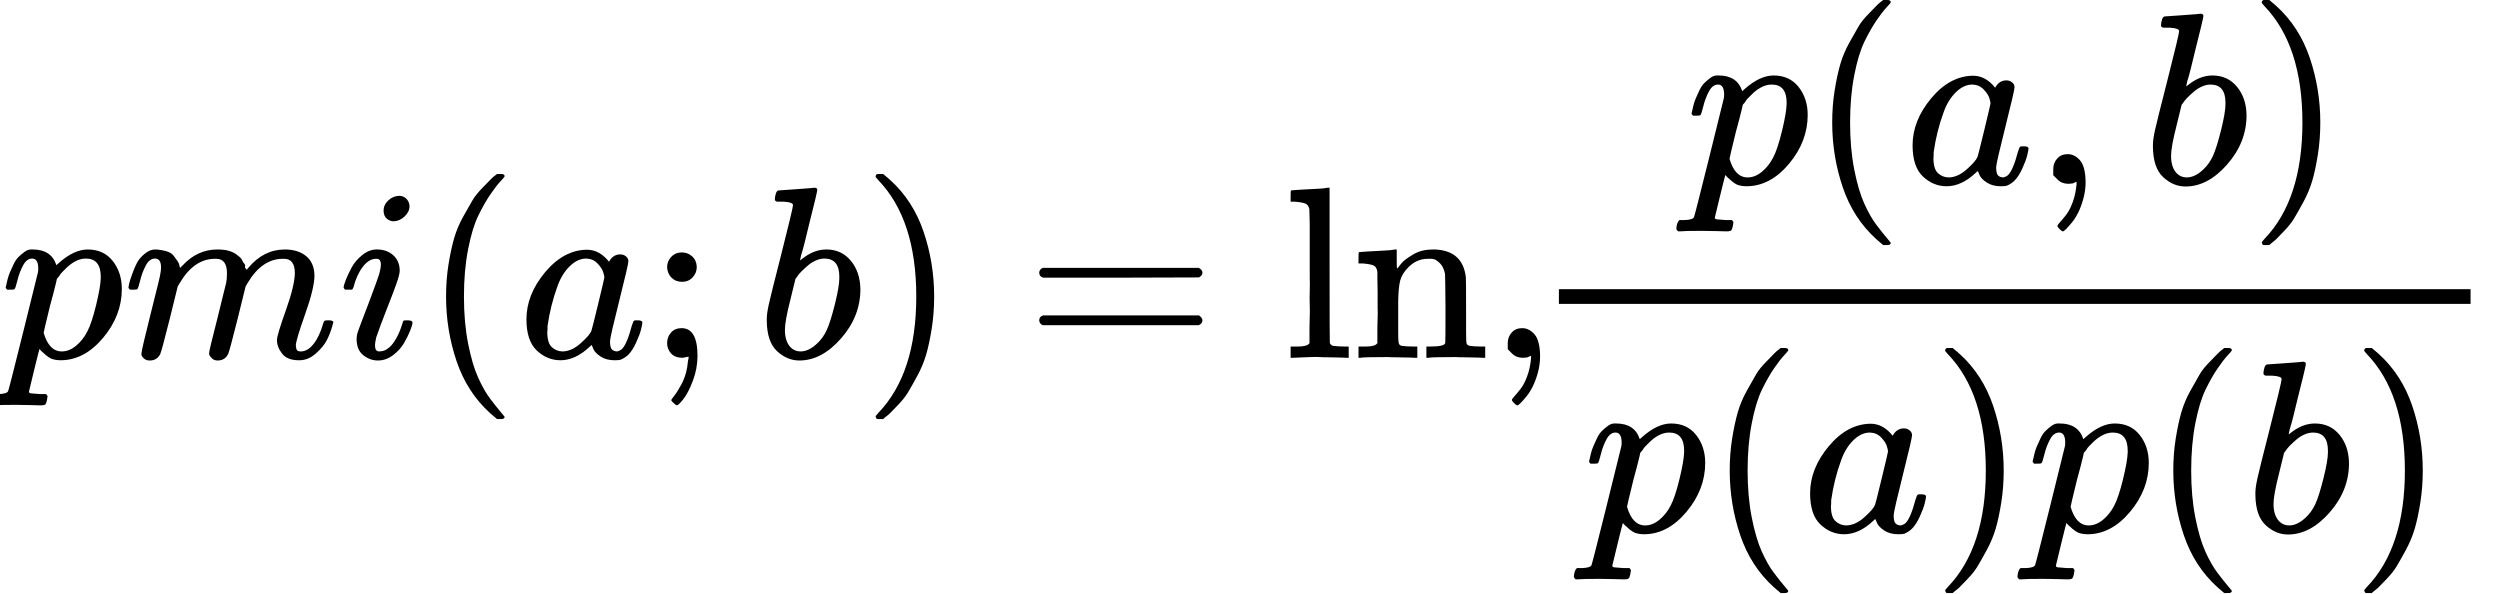
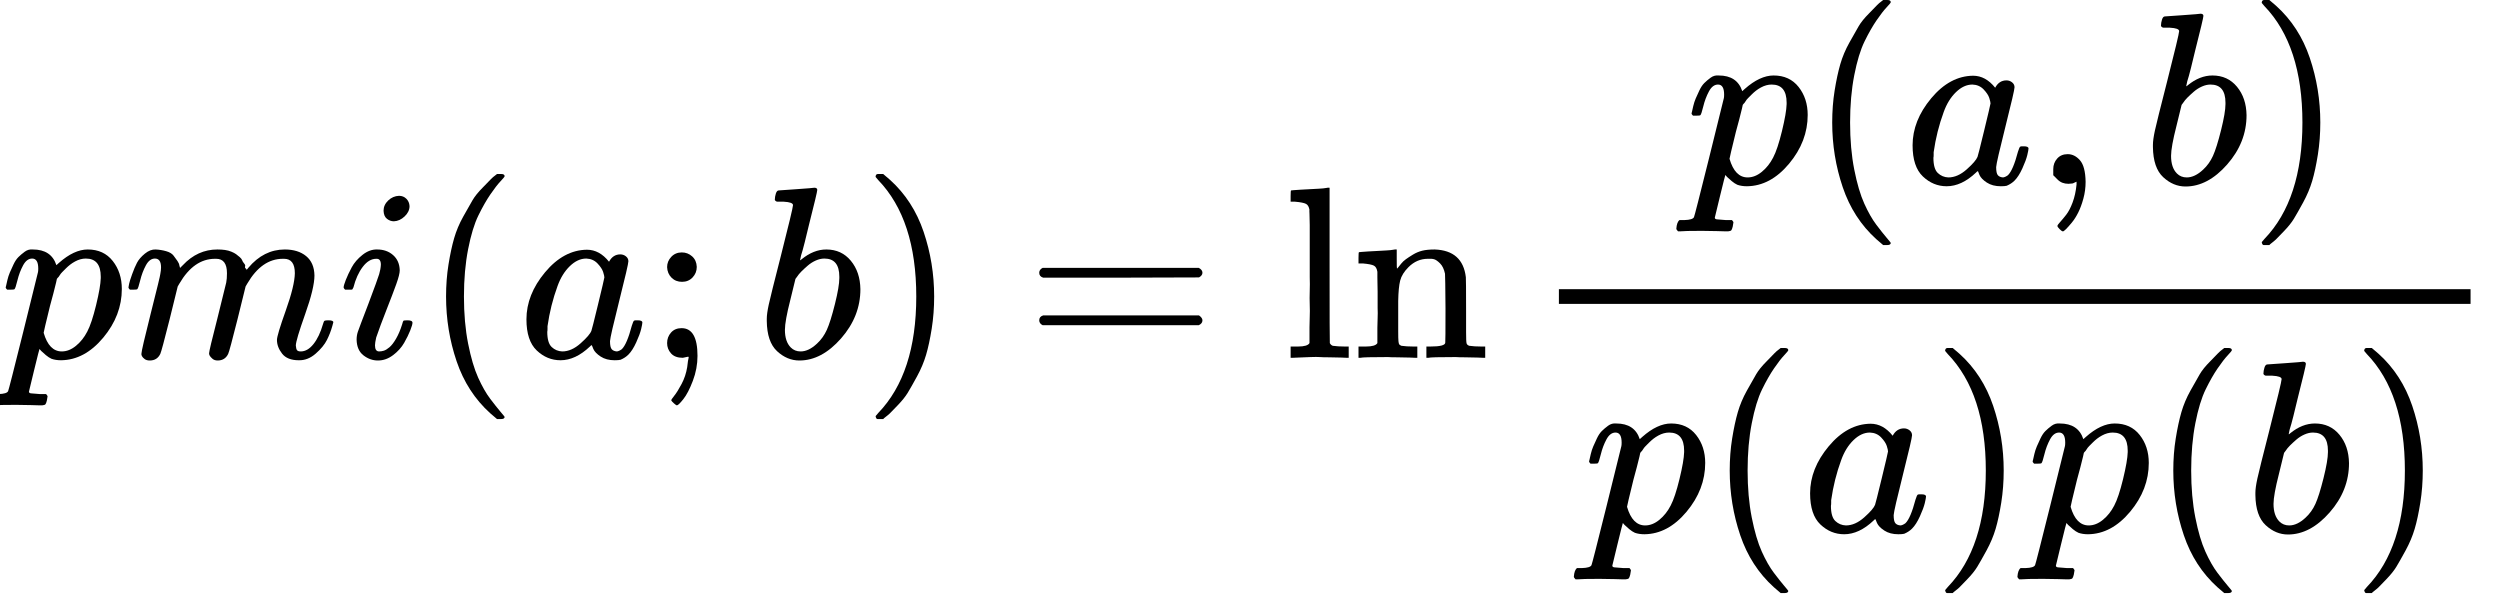
- <svg xmlns="http://www.w3.org/2000/svg" xmlns:xlink="http://www.w3.org/1999/xlink" width="184.632" height="43.8" viewBox="0 -1460 10200.9 2420">
+ <svg xmlns="http://www.w3.org/2000/svg" xmlns:xlink="http://www.w3.org/1999/xlink" width="184.632px" height="43.800px" viewBox="0 -1460 10200.9 2420">
  <defs>
-     <path id="A" d="M23 287q1 3 2 8 1 5 5 22 4 17 10 31 6 14 15 33 9 19 20 30 11 11 26 22 15 11 33 9 75 0 96-64l10 9q62 55 118 55 65 0 102-47 37-47 37-114 0-108-76-199-76-91-172-92-22 0-39 6-11 5-23 15-12 10-19 17l-7 8q-1-1-22-87-21-86-21-87 0-6 8-7 8-1 37-3h25q6-7 6-9 0-2-3-18-3-12-6-15-3-3-13-4-2 0-11 0-9 0-34 1-25 1-62 1-70 0-89-2h-8q-7 7-7 11 2 27 13 35h20q34 1 39 12 3 6 61 239 58 233 61 247 1 5 1 14 0 41-25 41-22 0-37-28-15-28-23-61-8-33-12-36-2-2-16-2H29q-6 6-6 9zm155-185q22-76 74-76 30 0 58 23 28 23 46 58 18 34 36 108 18 74 19 110v6q0 74-61 74-11 0-22-3-11-3-22-9-11-6-20-13-9-7-17-15-8-8-15-15-7-7-11-14-4-7-8-10l-3-4q0-1-3-14-3-13-11-44-8-31-14-52-26-106-26-110z" />
-     <path id="B" d="M21 287q1 6 3 16 2 10 12 38 10 28 20 47 10 19 32 37 22 18 44 17 22-1 43-7 21-6 30-18 9-12 16-22 7-10 8-19l2-7q0-2 1-2l11 11q60 64 141 64 17 0 31-2 14-2 26-7 12-5 19-10 7-5 15-12 8-7 10-13 2-6 8-13 6-7 4-12-2-5 3-9 5-4 2-7l8 10q63 75 149 75 54 0 87-27 33-27 34-79 0-51-38-158-38-107-38-128 1-14 5-19 4-5 15-5 28 0 52 30 24 30 39 82 3 11 6 13 3 2 16 2 20 0 20-8 0-1-4-15-8-29-22-57-14-28-46-56-32-28-69-27-47 0-68 27-21 27-21 56 0 19 36 120 36 101 37 152 0 59-44 59h-5q-86 0-145-101l-7-12-33-134Q433 26 428 16q-13-27-43-27-13 0-21 7-8 7-11 12-3 5-3 10 0 11 34 143l36 146q3 15 3 38 0 59-44 59h-5q-86 0-145-101l-7-12-33-134Q156 26 151 16q-13-27-43-27-13 0-21 6-8 6-11 12-3 6-2 10 0 13 38 164 39 154 39 161 3 15 3 27 0 36-25 36-22 0-37-28-15-28-23-61-8-33-12-36-2-2-16-2H27q-6 6-6 9z" />
-     <path id="C" d="M184 600q0 24 19 42 19 18 44 19 18 0 30-12 12-12 13-30 0-23-20-42-20-19-44-20-15 0-28 10-13 10-14 33zM21 287q0 8 9 31 9 23 24 51 15 28 44 51 29 23 60 22 39 0 65-23 26-23 27-62 0-17-14-56-14-39-40-105-26-66-42-113-5-22-5-32 0-25 17-25 9 0 19 3 10 3 23 14 13 11 27 35 14 24 25 59 3 12 5 14 2 2 17 2 20 0 20-10 0-8-9-31-9-23-25-51-16-28-45-50-29-22-62-22-32 0-59 21-27 21-28 64 0 17 5 32 5 15 43 114 38 101 44 121 6 20 7 39 0 24-17 24h-2q-30 0-55-33-25-33-38-84-1-1-2-3-1-2-1-3 0-1-2-2-2-1-3-1-1 0-4 0-3 0-8 0H27q-6 6-6 9z" />
-     <path id="D" d="M94 250Q94 319 104 381T127 488T164 576T202 643T244 695T277 729T302 750H315H319Q333 750 333 741Q333 738 316 720T275 667T226 581T184 443T167 250T184 58T225 -81T274 -167T316 -220T333 -241Q333 -250 318 -250H315H302L274 -226Q180 -141 137 -14T94 250Z" />
-     <path id="E" d="M33 157q0 101 76 192 76 91 171 92 51 0 90-49 16 30 46 30 13 0 23-8 10-8 10-20 0-13-37-160-37-147-38-166 0-25 7-33 7-8 21-9 9 1 20 9 21 20 41 96 6 20 10 21 2 1 10 1h4q19 0 19-9 0-6-5-27-5-21-20-54-15-33-32-50-13-13-32-21-8-2-24-2-34 0-57 15-23 15-30 31l-6 15q-1 1-4-1-2-2-4-4-59-56-120-56-55 0-97 40-42 40-42 127zm318 171q0 6-5 22-5 16-23 35-18 19-46 20-35 0-67-31-32-31-50-81-29-79-41-164 0-3 0-11 0-8-1-12 0-45 18-62 18-17 43-18 38 0 75 33 37 33 44 51 2 4 27 107 25 103 26 111z" />
-     <path id="F" d="M78 370Q78 394 95 412T138 430Q162 430 180 414T199 371Q199 346 182 328T139 310T96 327T78 370ZM78 60Q78 85 94 103T137 121Q202 121 202 8Q202 -44 183 -94T144 -169T118 -194Q115 -194 106 -186T95 -174Q94 -171 107 -155T137 -107T160 -38Q161 -32 162 -22T165 -4T165 4Q165 5 161 4T142 0Q110 0 94 18T78 60Z" />
-     <path id="G" d="M73 647q0 10 4 23 4 13 12 13 1 0 72 5 71 5 73 6 12 0 12-9 0-9-34-143-8-34-17-70-9-36-15-54l-4-19q0-3 6 3 49 40 101 40 62 0 100-46 38-46 39-116 0-111-79-201-79-90-170-90-50 0-91 38-41 38-42 123v9q0 21 8 58 8 37 49 197 50 197 50 209 0 12-38 14-5 0-8 0h-5q-10 0-13 0-3 0-7 3-4 3-3 7zm263-322v6q0 74-61 74-17 0-35-8-18-8-33-21-15-13-26-24-11-11-18-22l-6-8-21-86q-22-86-22-122 0-48 24-72 16-16 40-16 33 0 67 32 25 23 40 56 15 33 33 105 18 72 18 106z" />
-     <path id="H" d="M60 749l4 1q5 0 10 0h12l28-24q94-85 137-212 43-127 43-264 0-68-10-131-10-63-23-107-13-44-37-88-24-44-38-67-14-23-41-51-27-28-32-33-5-5-23-19-3-3-4-4H74q-8 0-11 0-3 0-5 3-2 3-3 9 1 1 11 13Q221-64 221 250q0 314-155 475-10 12-11 13 0 8 5 11z" />
-     <path id="I" d="M56 347q0 13 14 20h637q15-8 15-20 0-11-14-19l-318-1H72q-16 5-16 20zm0-194q0 15 16 20h636q14-10 14-20 0-13-15-20H70q-14 7-14 20z" />
-     <path id="J" d="M42 46h14q39 0 47 14v8q0 9 0 23 0 14 0 33 0 19 1 43 1 24 0 50-1 26 0 55 1 29 0 57 0 37 0 78 0 41 0 75 0 34 0 60 0 26-1 44-1 18 0 17-3 19-14 25-11 6-45 9H26v23q0 23 2 23l10 1q10 1 29 2 19 1 37 2 17 1 37 2 20 1 30 3 10 2 11 1h3V379q0-317 1-319 4-8 12-11 21-3 49-3h16V0h-8l-23 1q-23 1-49 1-26 0-38 1-12 1-38 0-26-1-50-2L34 0h-8v46h16z" />
-     <path id="K" d="M41 46h14q39 0 47 14v8q0 9 0 23 0 14 0 31 0 17 1 39 1 22 0 42 0 31 0 66 0 35-1 59v23q-3 19-14 25-11 6-45 9H25v23q0 23 2 23l10 1q10 1 28 2 18 1 37 2 17 1 36 2 19 1 29 3 10 2 11 1h3v-40q0-38 1-38 1 0 5 5 4 5 12 15 8 10 19 18 11 8 29 19 18 11 38 16 20 5 51 5 114-4 127-113 1-7 1-139v-86q0-38 2-45 2-7 11-10 21-3 49-3h16V0h-8l-24 1q-23 1-50 1-27 0-38 1-103 0-112-3h-8v46h16q61 0 61 16 1 2 1 138-1 135-2 143-6 28-20 42-14 14-24 17-10 3-26 2-45 0-79-34-27-27-34-55-7-28-8-83v-64-60q0-30 1-40 1-10 3-13 2-3 9-6 21-3 49-3h16V0h-8l-23 1q-24 1-51 1-27 0-38 1Q42 3 33 0h-8v46h16z" />
-     <path id="L" d="M78 35T78 60T94 103T137 121Q165 121 187 96T210 8Q210 -27 201 -60T180 -117T154 -158T130 -185T117 -194Q113 -194 104 -185T95 -172Q95 -168 106 -156T131 -126T157 -76T173 -3V9L172 8Q170 7 167 6T161 3T152 1T140 0Q113 0 96 17Z" />
+     <path id="MJX-4-TEX-I-70" d="M23 287Q24 290 25 295T30 317T40 348T55 381T75 411T101 433T134 442Q209 442 230 378L240 387Q302 442 358 442Q423 442 460 395T497 281Q497 173 421 82T249 -10Q227 -10 210 -4Q199 1 187 11T168 28L161 36Q160 35 139 -51T118 -138Q118 -144 126 -145T163 -148H188Q194 -155 194 -157T191 -175Q188 -187 185 -190T172 -194Q170 -194 161 -194T127 -193T65 -192Q-5 -192 -24 -194H-32Q-39 -187 -39 -183Q-37 -156 -26 -148H-6Q28 -147 33 -136Q36 -130 94 103T155 350Q156 355 156 364Q156 405 131 405Q109 405 94 377T71 316T59 280Q57 278 43 278H29Q23 284 23 287ZM178 102Q200 26 252 26Q282 26 310 49T356 107Q374 141 392 215T411 325V331Q411 405 350 405Q339 405 328 402T306 393T286 380T269 365T254 350T243 336T235 326L232 322Q232 321 229 308T218 264T204 212Q178 106 178 102Z" />
+     <path id="MJX-4-TEX-I-6D" d="M21 287Q22 293 24 303T36 341T56 388T88 425T132 442T175 435T205 417T221 395T229 376L231 369Q231 367 232 367L243 378Q303 442 384 442Q401 442 415 440T441 433T460 423T475 411T485 398T493 385T497 373T500 364T502 357L510 367Q573 442 659 442Q713 442 746 415T780 336Q780 285 742 178T704 50Q705 36 709 31T724 26Q752 26 776 56T815 138Q818 149 821 151T837 153Q857 153 857 145Q857 144 853 130Q845 101 831 73T785 17T716 -10Q669 -10 648 17T627 73Q627 92 663 193T700 345Q700 404 656 404H651Q565 404 506 303L499 291L466 157Q433 26 428 16Q415 -11 385 -11Q372 -11 364 -4T353 8T350 18Q350 29 384 161L420 307Q423 322 423 345Q423 404 379 404H374Q288 404 229 303L222 291L189 157Q156 26 151 16Q138 -11 108 -11Q95 -11 87 -5T76 7T74 17Q74 30 112 181Q151 335 151 342Q154 357 154 369Q154 405 129 405Q107 405 92 377T69 316T57 280Q55 278 41 278H27Q21 284 21 287Z" />
+     <path id="MJX-4-TEX-I-69" d="M184 600Q184 624 203 642T247 661Q265 661 277 649T290 619Q290 596 270 577T226 557Q211 557 198 567T184 600ZM21 287Q21 295 30 318T54 369T98 420T158 442Q197 442 223 419T250 357Q250 340 236 301T196 196T154 83Q149 61 149 51Q149 26 166 26Q175 26 185 29T208 43T235 78T260 137Q263 149 265 151T282 153Q302 153 302 143Q302 135 293 112T268 61T223 11T161 -11Q129 -11 102 10T74 74Q74 91 79 106T122 220Q160 321 166 341T173 380Q173 404 156 404H154Q124 404 99 371T61 287Q60 286 59 284T58 281T56 279T53 278T49 278T41 278H27Q21 284 21 287Z" />
+     <path id="MJX-4-TEX-N-28" d="M94 250Q94 319 104 381T127 488T164 576T202 643T244 695T277 729T302 750H315H319Q333 750 333 741Q333 738 316 720T275 667T226 581T184 443T167 250T184 58T225 -81T274 -167T316 -220T333 -241Q333 -250 318 -250H315H302L274 -226Q180 -141 137 -14T94 250Z" />
+     <path id="MJX-4-TEX-I-61" d="M33 157Q33 258 109 349T280 441Q331 441 370 392Q386 422 416 422Q429 422 439 414T449 394Q449 381 412 234T374 68Q374 43 381 35T402 26Q411 27 422 35Q443 55 463 131Q469 151 473 152Q475 153 483 153H487Q506 153 506 144Q506 138 501 117T481 63T449 13Q436 0 417 -8Q409 -10 393 -10Q359 -10 336 5T306 36L300 51Q299 52 296 50Q294 48 292 46Q233 -10 172 -10Q117 -10 75 30T33 157ZM351 328Q351 334 346 350T323 385T277 405Q242 405 210 374T160 293Q131 214 119 129Q119 126 119 118T118 106Q118 61 136 44T179 26Q217 26 254 59T298 110Q300 114 325 217T351 328Z" />
+     <path id="MJX-4-TEX-N-3B" d="M78 370Q78 394 95 412T138 430Q162 430 180 414T199 371Q199 346 182 328T139 310T96 327T78 370ZM78 60Q78 85 94 103T137 121Q202 121 202 8Q202 -44 183 -94T144 -169T118 -194Q115 -194 106 -186T95 -174Q94 -171 107 -155T137 -107T160 -38Q161 -32 162 -22T165 -4T165 4Q165 5 161 4T142 0Q110 0 94 18T78 60Z" />
+     <path id="MJX-4-TEX-I-62" d="M73 647Q73 657 77 670T89 683Q90 683 161 688T234 694Q246 694 246 685T212 542Q204 508 195 472T180 418L176 399Q176 396 182 402Q231 442 283 442Q345 442 383 396T422 280Q422 169 343 79T173 -11Q123 -11 82 27T40 150V159Q40 180 48 217T97 414Q147 611 147 623T109 637Q104 637 101 637H96Q86 637 83 637T76 640T73 647ZM336 325V331Q336 405 275 405Q258 405 240 397T207 376T181 352T163 330L157 322L136 236Q114 150 114 114Q114 66 138 42Q154 26 178 26Q211 26 245 58Q270 81 285 114T318 219Q336 291 336 325Z" />
+     <path id="MJX-4-TEX-N-29" d="M60 749L64 750Q69 750 74 750H86L114 726Q208 641 251 514T294 250Q294 182 284 119T261 12T224 -76T186 -143T145 -194T113 -227T90 -246Q87 -249 86 -250H74Q66 -250 63 -250T58 -247T55 -238Q56 -237 66 -225Q221 -64 221 250T66 725Q56 737 55 738Q55 746 60 749Z" />
+     <path id="MJX-4-TEX-N-3D" d="M56 347Q56 360 70 367H707Q722 359 722 347Q722 336 708 328L390 327H72Q56 332 56 347ZM56 153Q56 168 72 173H708Q722 163 722 153Q722 140 707 133H70Q56 140 56 153Z" />
+     <path id="MJX-4-TEX-N-6C" d="M42 46H56Q95 46 103 60V68Q103 77 103 91T103 124T104 167T104 217T104 272T104 329Q104 366 104 407T104 482T104 542T103 586T103 603Q100 622 89 628T44 637H26V660Q26 683 28 683L38 684Q48 685 67 686T104 688Q121 689 141 690T171 693T182 694H185V379Q185 62 186 60Q190 52 198 49Q219 46 247 46H263V0H255L232 1Q209 2 183 2T145 3T107 3T57 1L34 0H26V46H42Z" />
+     <path id="MJX-4-TEX-N-6E" d="M41 46H55Q94 46 102 60V68Q102 77 102 91T102 122T103 161T103 203Q103 234 103 269T102 328V351Q99 370 88 376T43 385H25V408Q25 431 27 431L37 432Q47 433 65 434T102 436Q119 437 138 438T167 441T178 442H181V402Q181 364 182 364T187 369T199 384T218 402T247 421T285 437Q305 442 336 442Q450 438 463 329Q464 322 464 190V104Q464 66 466 59T477 49Q498 46 526 46H542V0H534L510 1Q487 2 460 2T422 3Q319 3 310 0H302V46H318Q379 46 379 62Q380 64 380 200Q379 335 378 343Q372 371 358 385T334 402T308 404Q263 404 229 370Q202 343 195 315T187 232V168V108Q187 78 188 68T191 55T200 49Q221 46 249 46H265V0H257L234 1Q210 2 183 2T145 3Q42 3 33 0H25V46H41Z" />
+     <path id="MJX-4-TEX-N-2061" d="" />
+     <path id="MJX-4-TEX-N-2C" d="M78 35T78 60T94 103T137 121Q165 121 187 96T210 8Q210 -27 201 -60T180 -117T154 -158T130 -185T117 -194Q113 -194 104 -185T95 -172Q95 -168 106 -156T131 -126T157 -76T173 -3V9L172 8Q170 7 167 6T161 3T152 1T140 0Q113 0 96 17Z" />
  </defs>
-   <g transform="scale(1 -1)">
-     <use xlink:href="#A" />
-     <use xlink:href="#B" x="503" />
-     <use xlink:href="#C" x="1381" />
-     <g transform="translate(1726)">
-       <use xlink:href="#D" />
-       <use xlink:href="#E" x="389" />
-       <use xlink:href="#F" x="918" />
-       <use xlink:href="#G" x="1362.7" />
-       <use xlink:href="#H" x="1791.7" />
-     </g>
-     <use xlink:href="#I" x="4184.4" />
-     <g transform="translate(5240.2)">
-       <use xlink:href="#J" />
-       <use xlink:href="#K" x="278" />
-     </g>
-     <use xlink:href="#L" x="6074.2" />
-     <g transform="translate(6240.9)">
-       <g transform="translate(638.2 710)">
-         <use xlink:href="#A" />
-         <g transform="translate(503)">
-           <use xlink:href="#D" />
-           <use xlink:href="#E" x="389" />
-           <use xlink:href="#L" x="918" />
-           <use xlink:href="#G" x="1362.7" />
-           <use xlink:href="#H" x="1791.7" />
+   <g stroke="currentColor" fill="currentColor" stroke-width="0" transform="matrix(1 0 0 -1 0 0)">
+     <g data-mml-node="math">
+       <g data-mml-node="mi">
+         <use xlink:href="#MJX-4-TEX-I-70" />
+       </g>
+       <g data-mml-node="mi" transform="translate(503, 0)">
+         <use xlink:href="#MJX-4-TEX-I-6D" />
+       </g>
+       <g data-mml-node="mi" transform="translate(1381, 0)">
+         <use xlink:href="#MJX-4-TEX-I-69" />
+       </g>
+       <g data-mml-node="mrow" transform="translate(1726, 0)">
+         <g data-mml-node="mo">
+           <use xlink:href="#MJX-4-TEX-N-28" />
+         </g>
+         <g data-mml-node="mi" transform="translate(389, 0)">
+           <use xlink:href="#MJX-4-TEX-I-61" />
+         </g>
+         <g data-mml-node="mo" transform="translate(918, 0)">
+           <use xlink:href="#MJX-4-TEX-N-3B" />
+         </g>
+         <g data-mml-node="mi" transform="translate(1362.7, 0)">
+           <use xlink:href="#MJX-4-TEX-I-62" />
+         </g>
+         <g data-mml-node="mo" transform="translate(1791.7, 0)">
+           <use xlink:href="#MJX-4-TEX-N-29" />
        </g>
      </g>
-       <g transform="translate(220 -710)">
-         <use xlink:href="#A" />
-         <g transform="translate(503)">
-           <use xlink:href="#D" />
-           <use xlink:href="#E" x="389" />
-           <use xlink:href="#H" x="918" />
+       <g data-mml-node="mo" transform="translate(4184.4, 0)">
+         <use xlink:href="#MJX-4-TEX-N-3D" />
+       </g>
+       <g data-mml-node="mi" transform="translate(5240.2, 0)">
+         <use xlink:href="#MJX-4-TEX-N-6C" />
+         <use xlink:href="#MJX-4-TEX-N-6E" transform="translate(278, 0)" />
+       </g>
+       <g data-mml-node="mo" transform="translate(6074.2, 0)">
+         <use xlink:href="#MJX-4-TEX-N-2061" />
+       </g>
+       <g data-mml-node="mfrac" transform="translate(6240.9, 0)">
+         <g data-mml-node="mrow" transform="translate(638.2, 710)">
+           <g data-mml-node="mi">
+             <use xlink:href="#MJX-4-TEX-I-70" />
+           </g>
+           <g data-mml-node="mrow" transform="translate(503, 0)">
+             <g data-mml-node="mo">
+               <use xlink:href="#MJX-4-TEX-N-28" />
+             </g>
+             <g data-mml-node="mi" transform="translate(389, 0)">
+               <use xlink:href="#MJX-4-TEX-I-61" />
+             </g>
+             <g data-mml-node="mo" transform="translate(918, 0)">
+               <use xlink:href="#MJX-4-TEX-N-2C" />
+             </g>
+             <g data-mml-node="mi" transform="translate(1362.7, 0)">
+               <use xlink:href="#MJX-4-TEX-I-62" />
+             </g>
+             <g data-mml-node="mo" transform="translate(1791.7, 0)">
+               <use xlink:href="#MJX-4-TEX-N-29" />
+             </g>
+           </g>
        </g>
-         <use xlink:href="#A" x="1810" />
-         <g transform="translate(2313)">
-           <use xlink:href="#D" />
-           <use xlink:href="#G" x="389" />
-           <use xlink:href="#H" x="818" />
+         <g data-mml-node="mrow" transform="translate(220, -710)">
+           <g data-mml-node="mi">
+             <use xlink:href="#MJX-4-TEX-I-70" />
+           </g>
+           <g data-mml-node="mrow" transform="translate(503, 0)">
+             <g data-mml-node="mo">
+               <use xlink:href="#MJX-4-TEX-N-28" />
+             </g>
+             <g data-mml-node="mi" transform="translate(389, 0)">
+               <use xlink:href="#MJX-4-TEX-I-61" />
+             </g>
+             <g data-mml-node="mo" transform="translate(918, 0)">
+               <use xlink:href="#MJX-4-TEX-N-29" />
+             </g>
+           </g>
+           <g data-mml-node="mi" transform="translate(1810, 0)">
+             <use xlink:href="#MJX-4-TEX-I-70" />
+           </g>
+           <g data-mml-node="mrow" transform="translate(2313, 0)">
+             <g data-mml-node="mo">
+               <use xlink:href="#MJX-4-TEX-N-28" />
+             </g>
+             <g data-mml-node="mi" transform="translate(389, 0)">
+               <use xlink:href="#MJX-4-TEX-I-62" />
+             </g>
+             <g data-mml-node="mo" transform="translate(818, 0)">
+               <use xlink:href="#MJX-4-TEX-N-29" />
+             </g>
+           </g>
        </g>
+         <rect width="3720" height="60" x="120" y="220" />
      </g>
-       <path d="M120 220h3720v60H120z" />
    </g>
  </g>
</svg>
